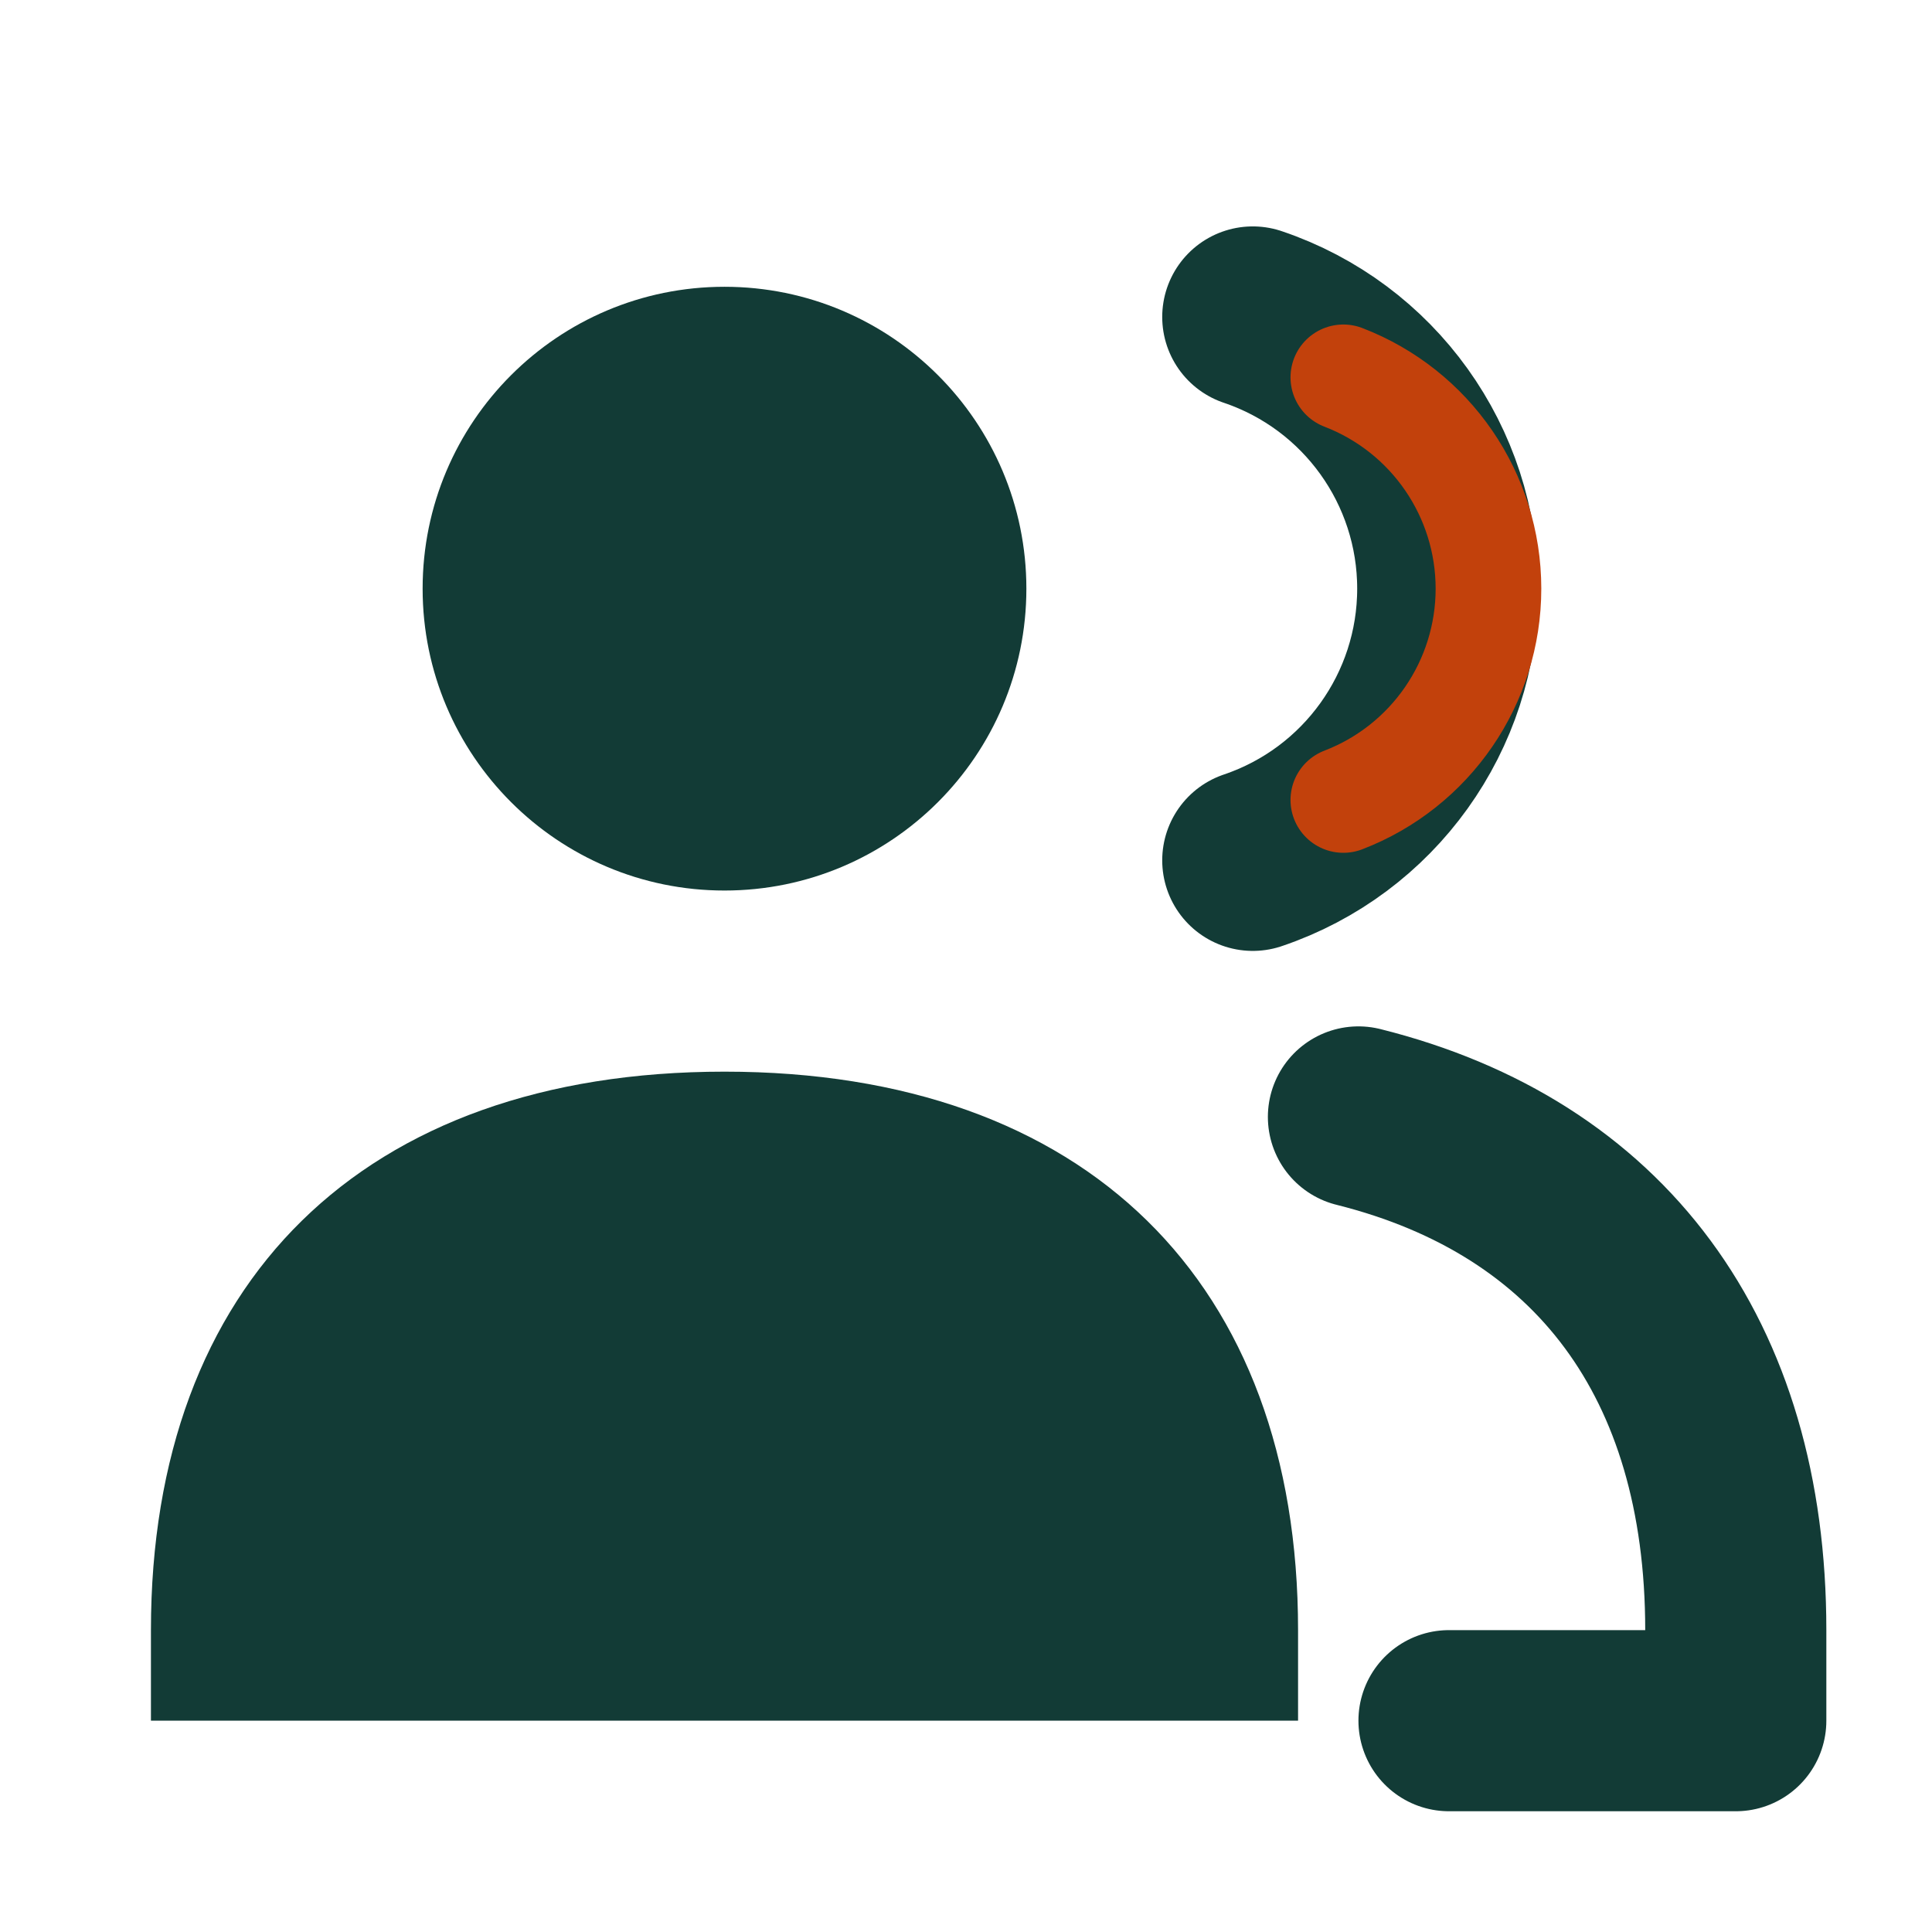
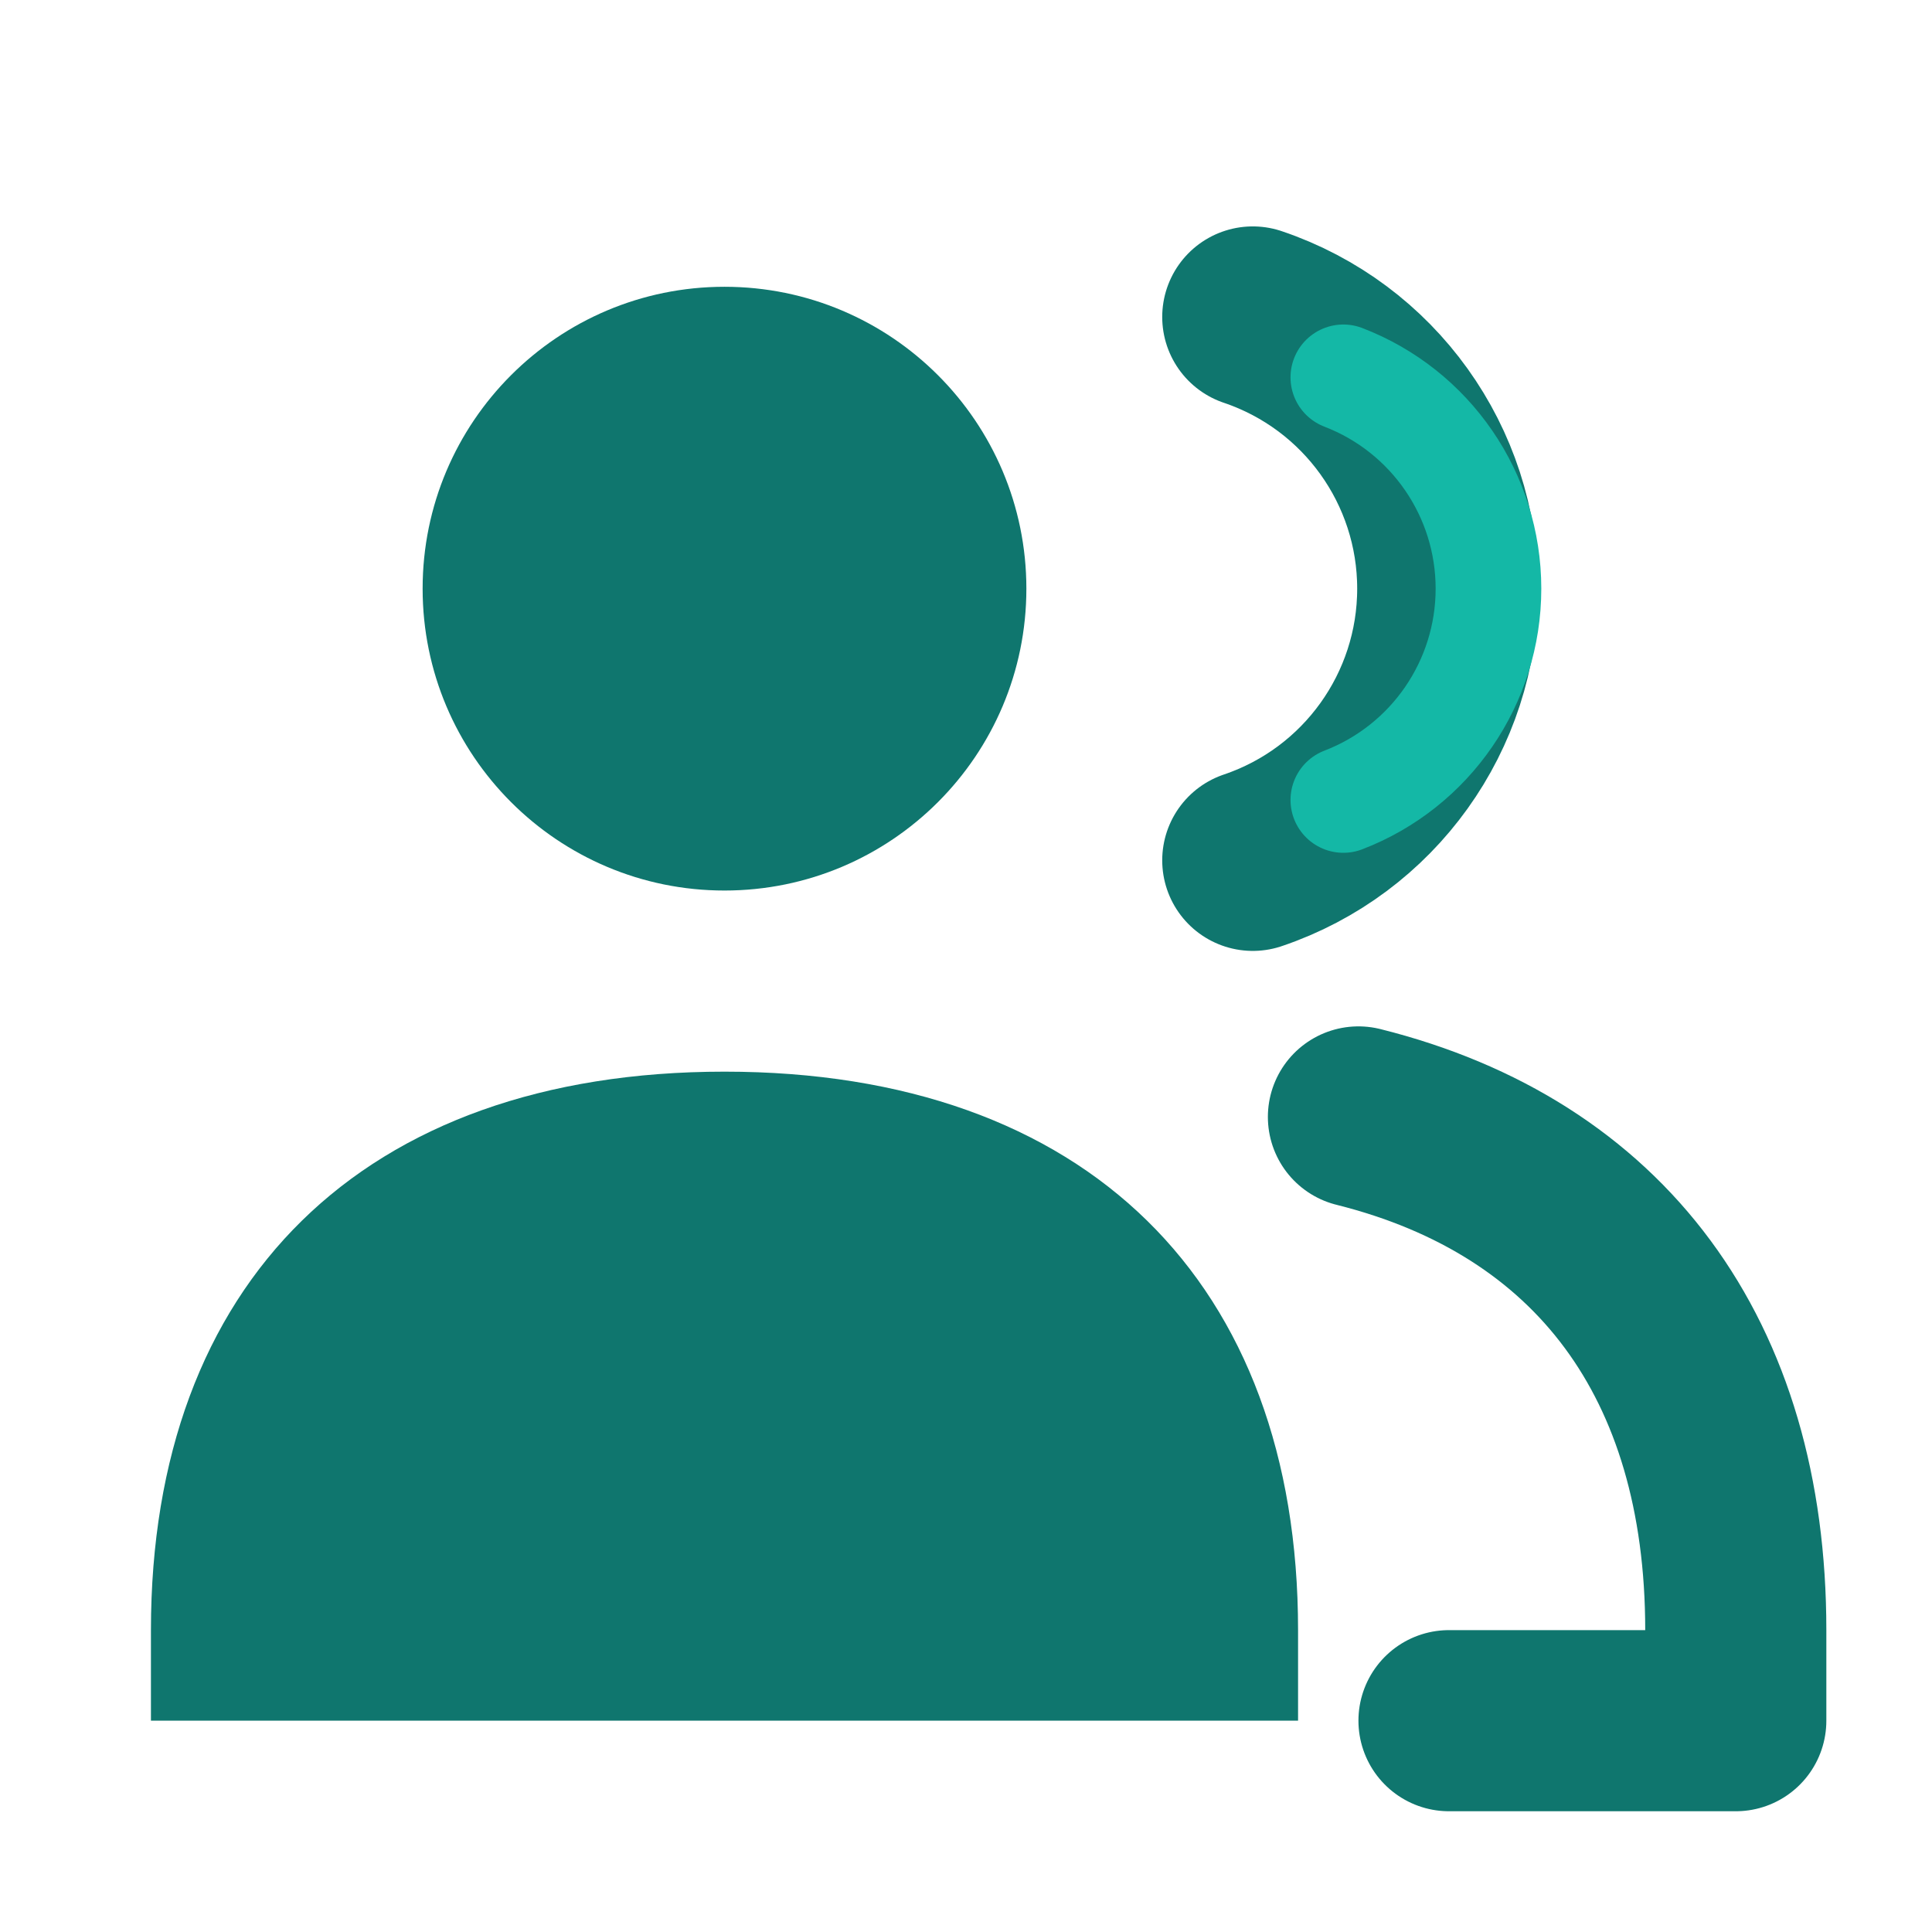
<svg xmlns="http://www.w3.org/2000/svg" width="128" height="128" viewBox="0 0 128 128" fill="none">
-   <circle cx="48" cy="39" r="20" fill="#123B36" />
-   <path d="M10 108c0-23 14-37 38-37s38 14 38 37v6H10v-6Z" fill="#123B36" />
-   <path d="M83 21a19 19 0 0 1 0 36m7 17c16 4 25 16 25 34v6H96" stroke="#123B36" stroke-width="12" stroke-linecap="round" stroke-linejoin="round" />
-   <path d="M89 25a15 15 0 0 1 0 28" stroke="#C2410C" stroke-width="7" stroke-linecap="round" />
+   <circle cx="48" cy="39" r="20" fill="#0F766E" />
+   <path d="M10 108c0-23 14-37 38-37s38 14 38 37v6H10v-6Z" fill="#0F766E" />
+   <path d="M83 21a19 19 0 0 1 0 36m7 17c16 4 25 16 25 34v6H96" stroke="#0F766E" stroke-width="12" stroke-linecap="round" stroke-linejoin="round" />
+   <path d="M89 25a15 15 0 0 1 0 28" stroke="#14B8A6" stroke-width="7" stroke-linecap="round" />
</svg>
